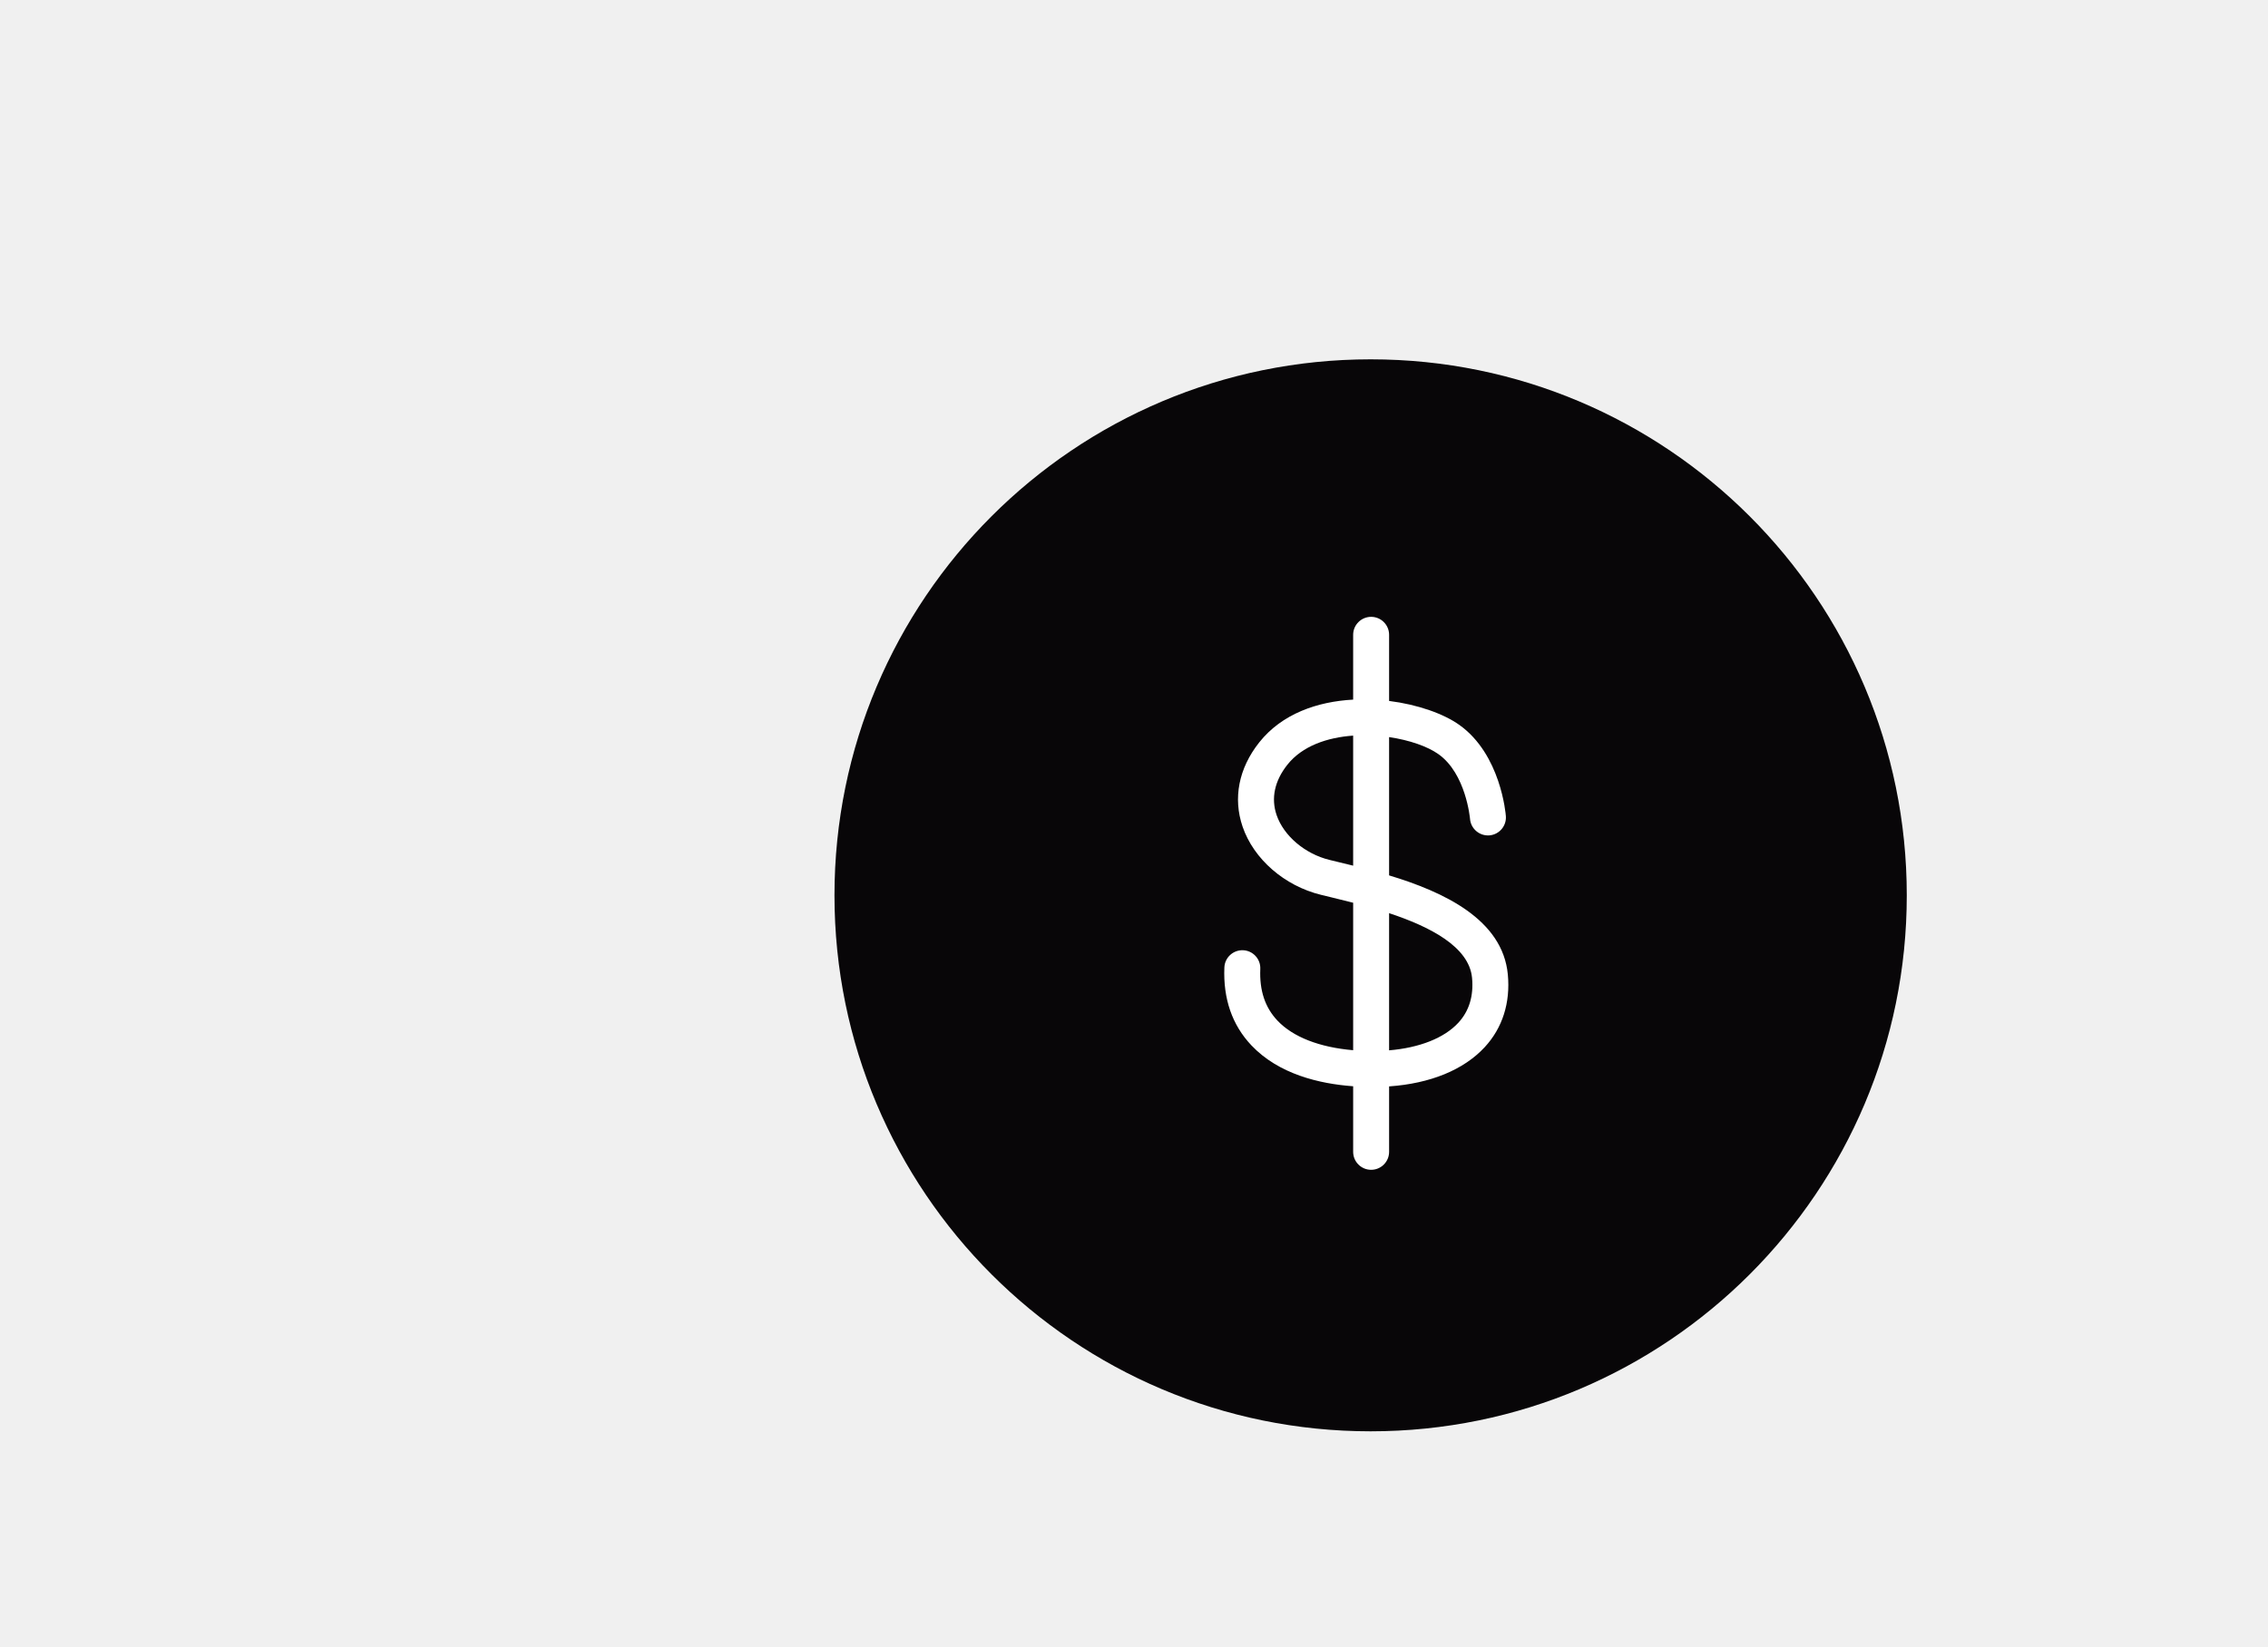
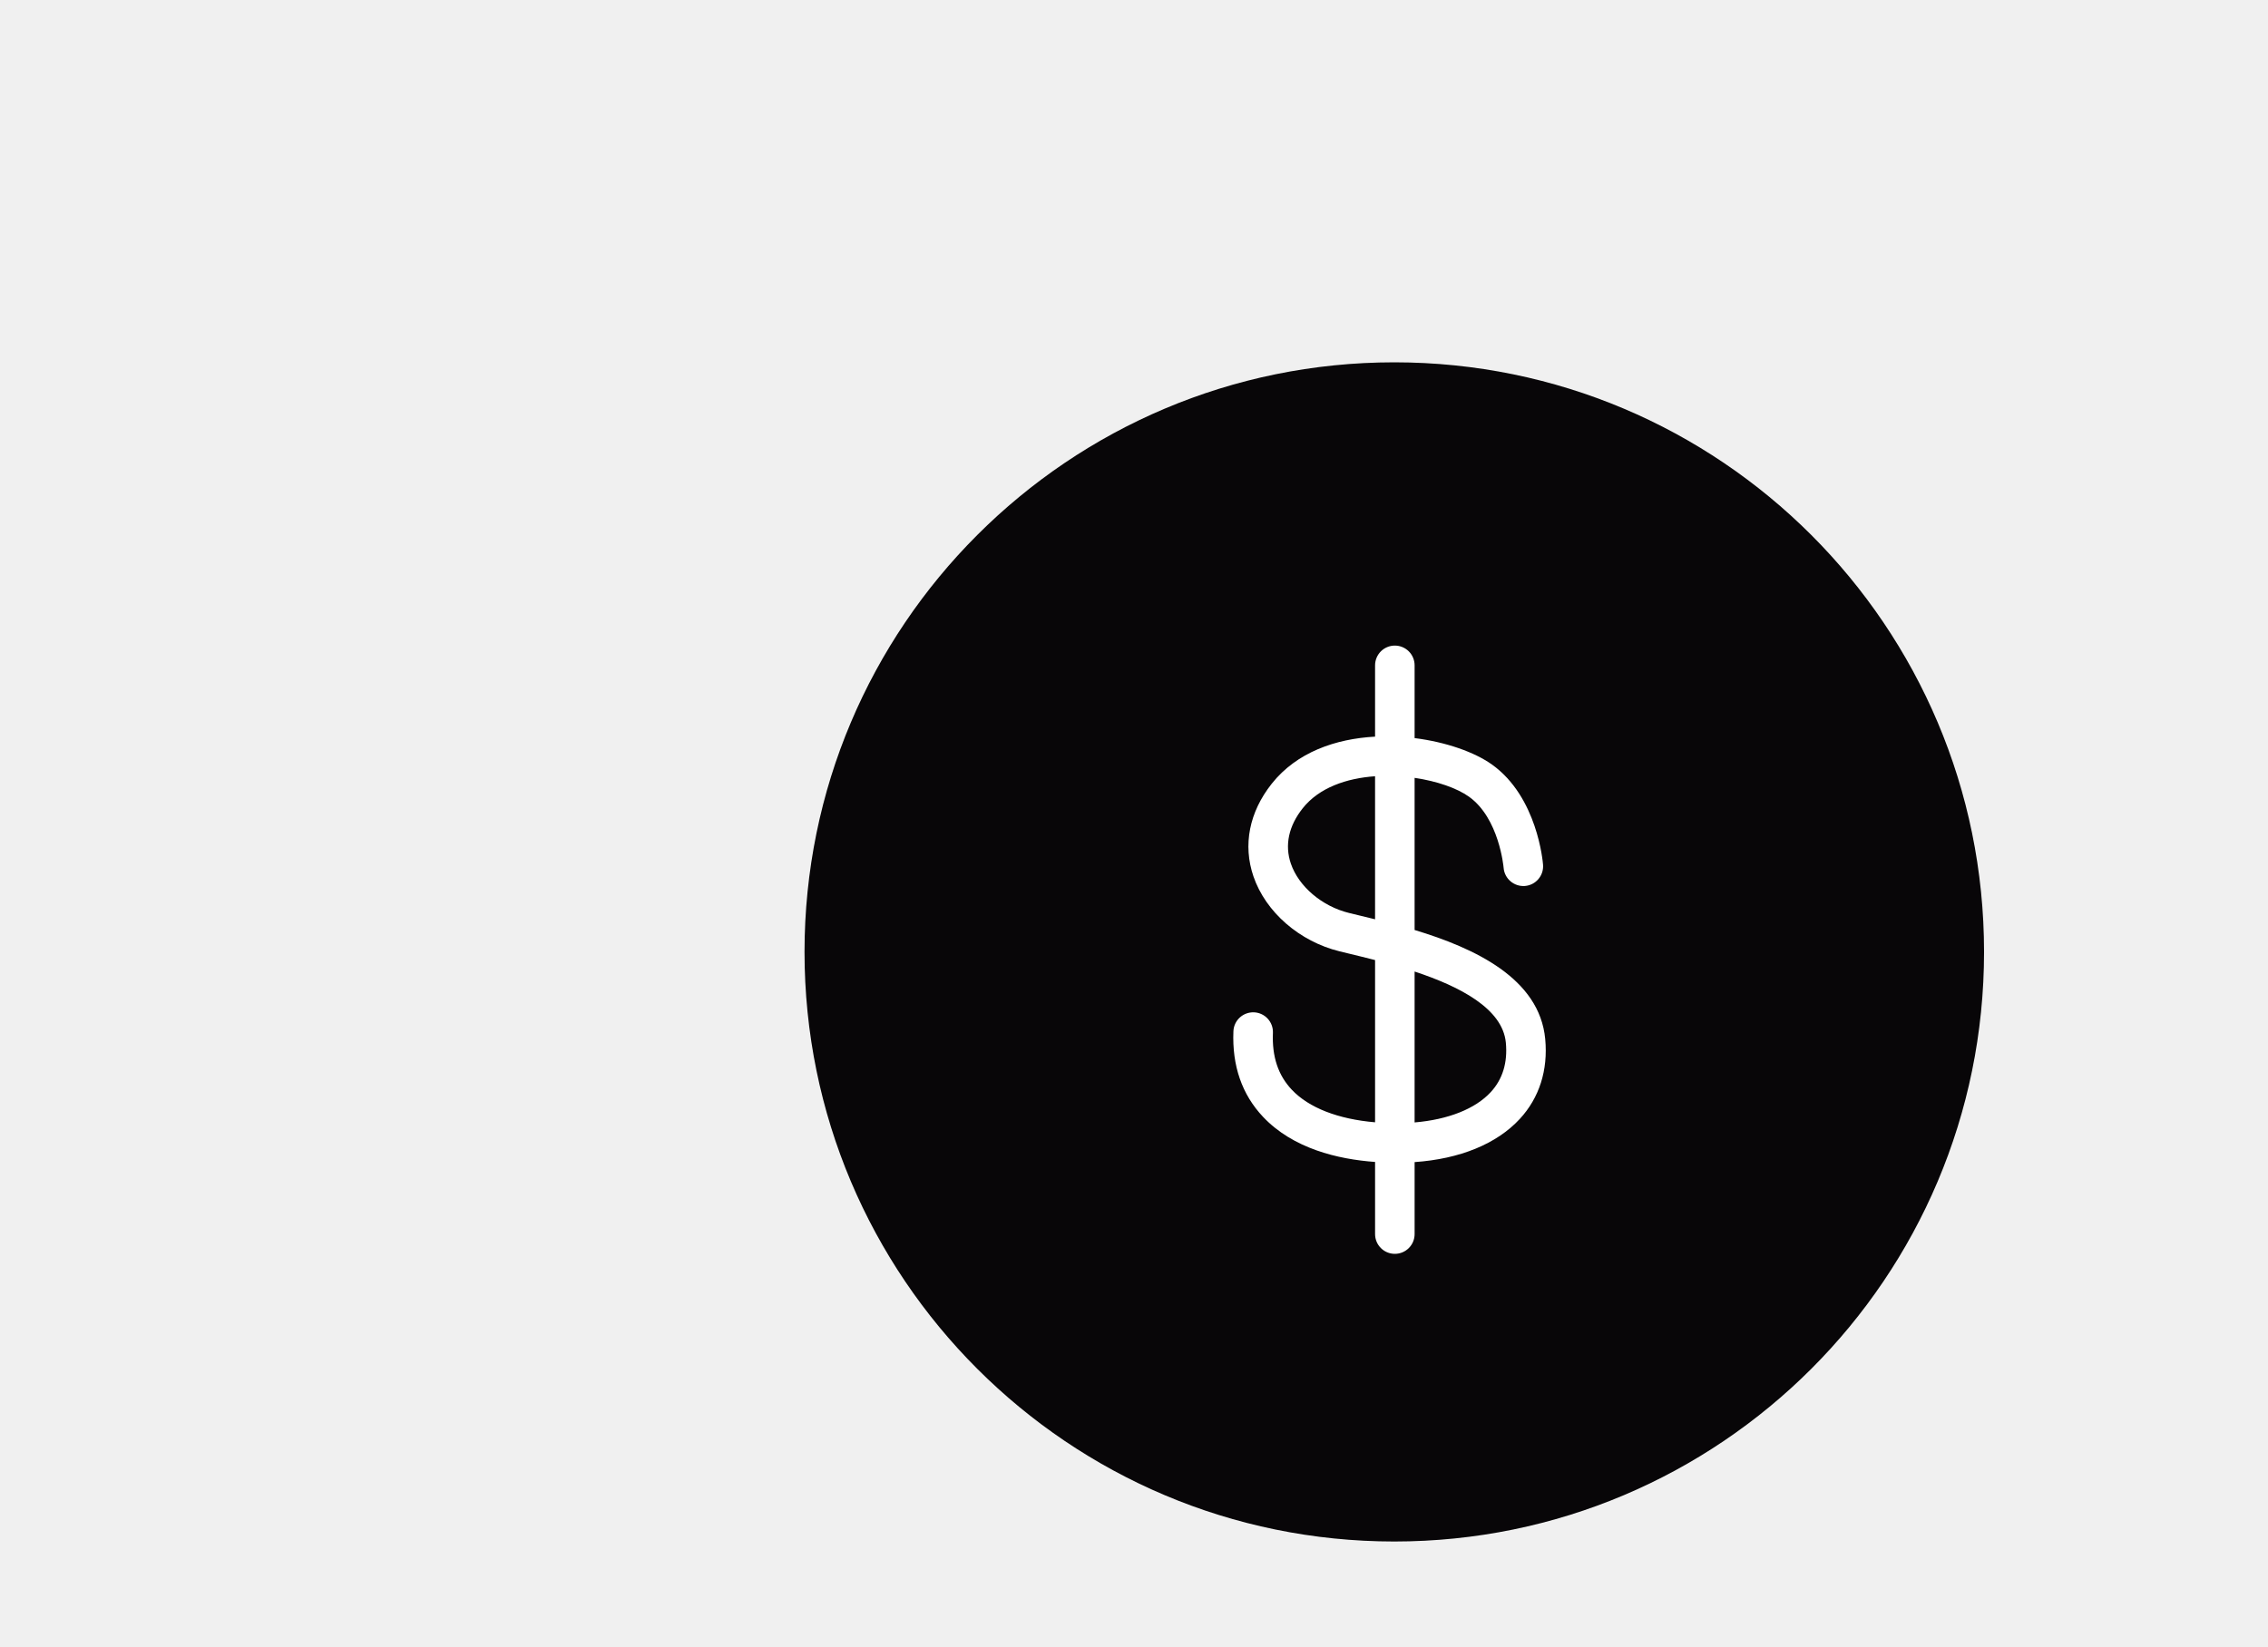
- <svg xmlns="http://www.w3.org/2000/svg" width="1396" height="1014" viewBox="0 -120 200 550" style="background-color:#deca86">
+ <svg xmlns="http://www.w3.org/2000/svg" width="1396" height="1014" viewBox="0 -110 200 500" style="background-color:#deca86">
  <circle fill="#080608" cx="179" cy="179" r="179" />
  <path fill="#fff" d="M224.808 205.44c-1.724-18.39-21.374-27.583-39.641-33.095v-46.187c6.802.999 12.868 3.121 16.513 5.724 9.136 6.525 10.479 21.277 10.505 21.583.256 3.299 3.163 5.757 6.434 5.519a6.001 6.001 0 005.532-6.435c-.063-.836-1.703-20.579-15.496-30.431-5.245-3.746-13.893-6.83-23.487-8.032V92a6 6 0 00-12 0v21.643c-11.912.645-23.764 4.7-31.369 14.297-6.835 8.625-8.803 18.621-5.539 28.146 3.709 10.828 13.972 19.754 26.146 22.74.967.237 1.987.483 3.051.74 2.322.561 4.938 1.194 7.712 1.91v49.252c-11.218-.958-20.076-4.392-25.266-9.881-4.163-4.403-6.04-10.051-5.739-17.265a6 6 0 00-5.745-6.245c-3.32-.117-6.107 2.435-6.245 5.745-.437 10.474 2.595 19.224 9.01 26.009 9.105 9.631 22.684 12.854 33.985 13.674v21.9a6 6 0 0012 0v-21.854c13.716-.955 24.901-5.504 31.922-13.103 5.934-6.421 8.603-14.813 7.717-24.268zm-56.537-37.538a1005.45 1005.45 0 01-3.008-.729c-8.178-2.006-15.271-8.024-17.652-14.975-1.921-5.605-.679-11.417 3.591-16.805 4.972-6.273 13.308-9.119 21.965-9.727v43.43c-1.696-.42-3.34-.818-4.896-1.194zm40.004 53.665c-4.728 5.116-12.969 8.341-23.108 9.202v-45.813c13.501 4.464 26.714 11.159 27.693 21.604.568 6.051-.975 11.101-4.585 15.007z" />
</svg>
